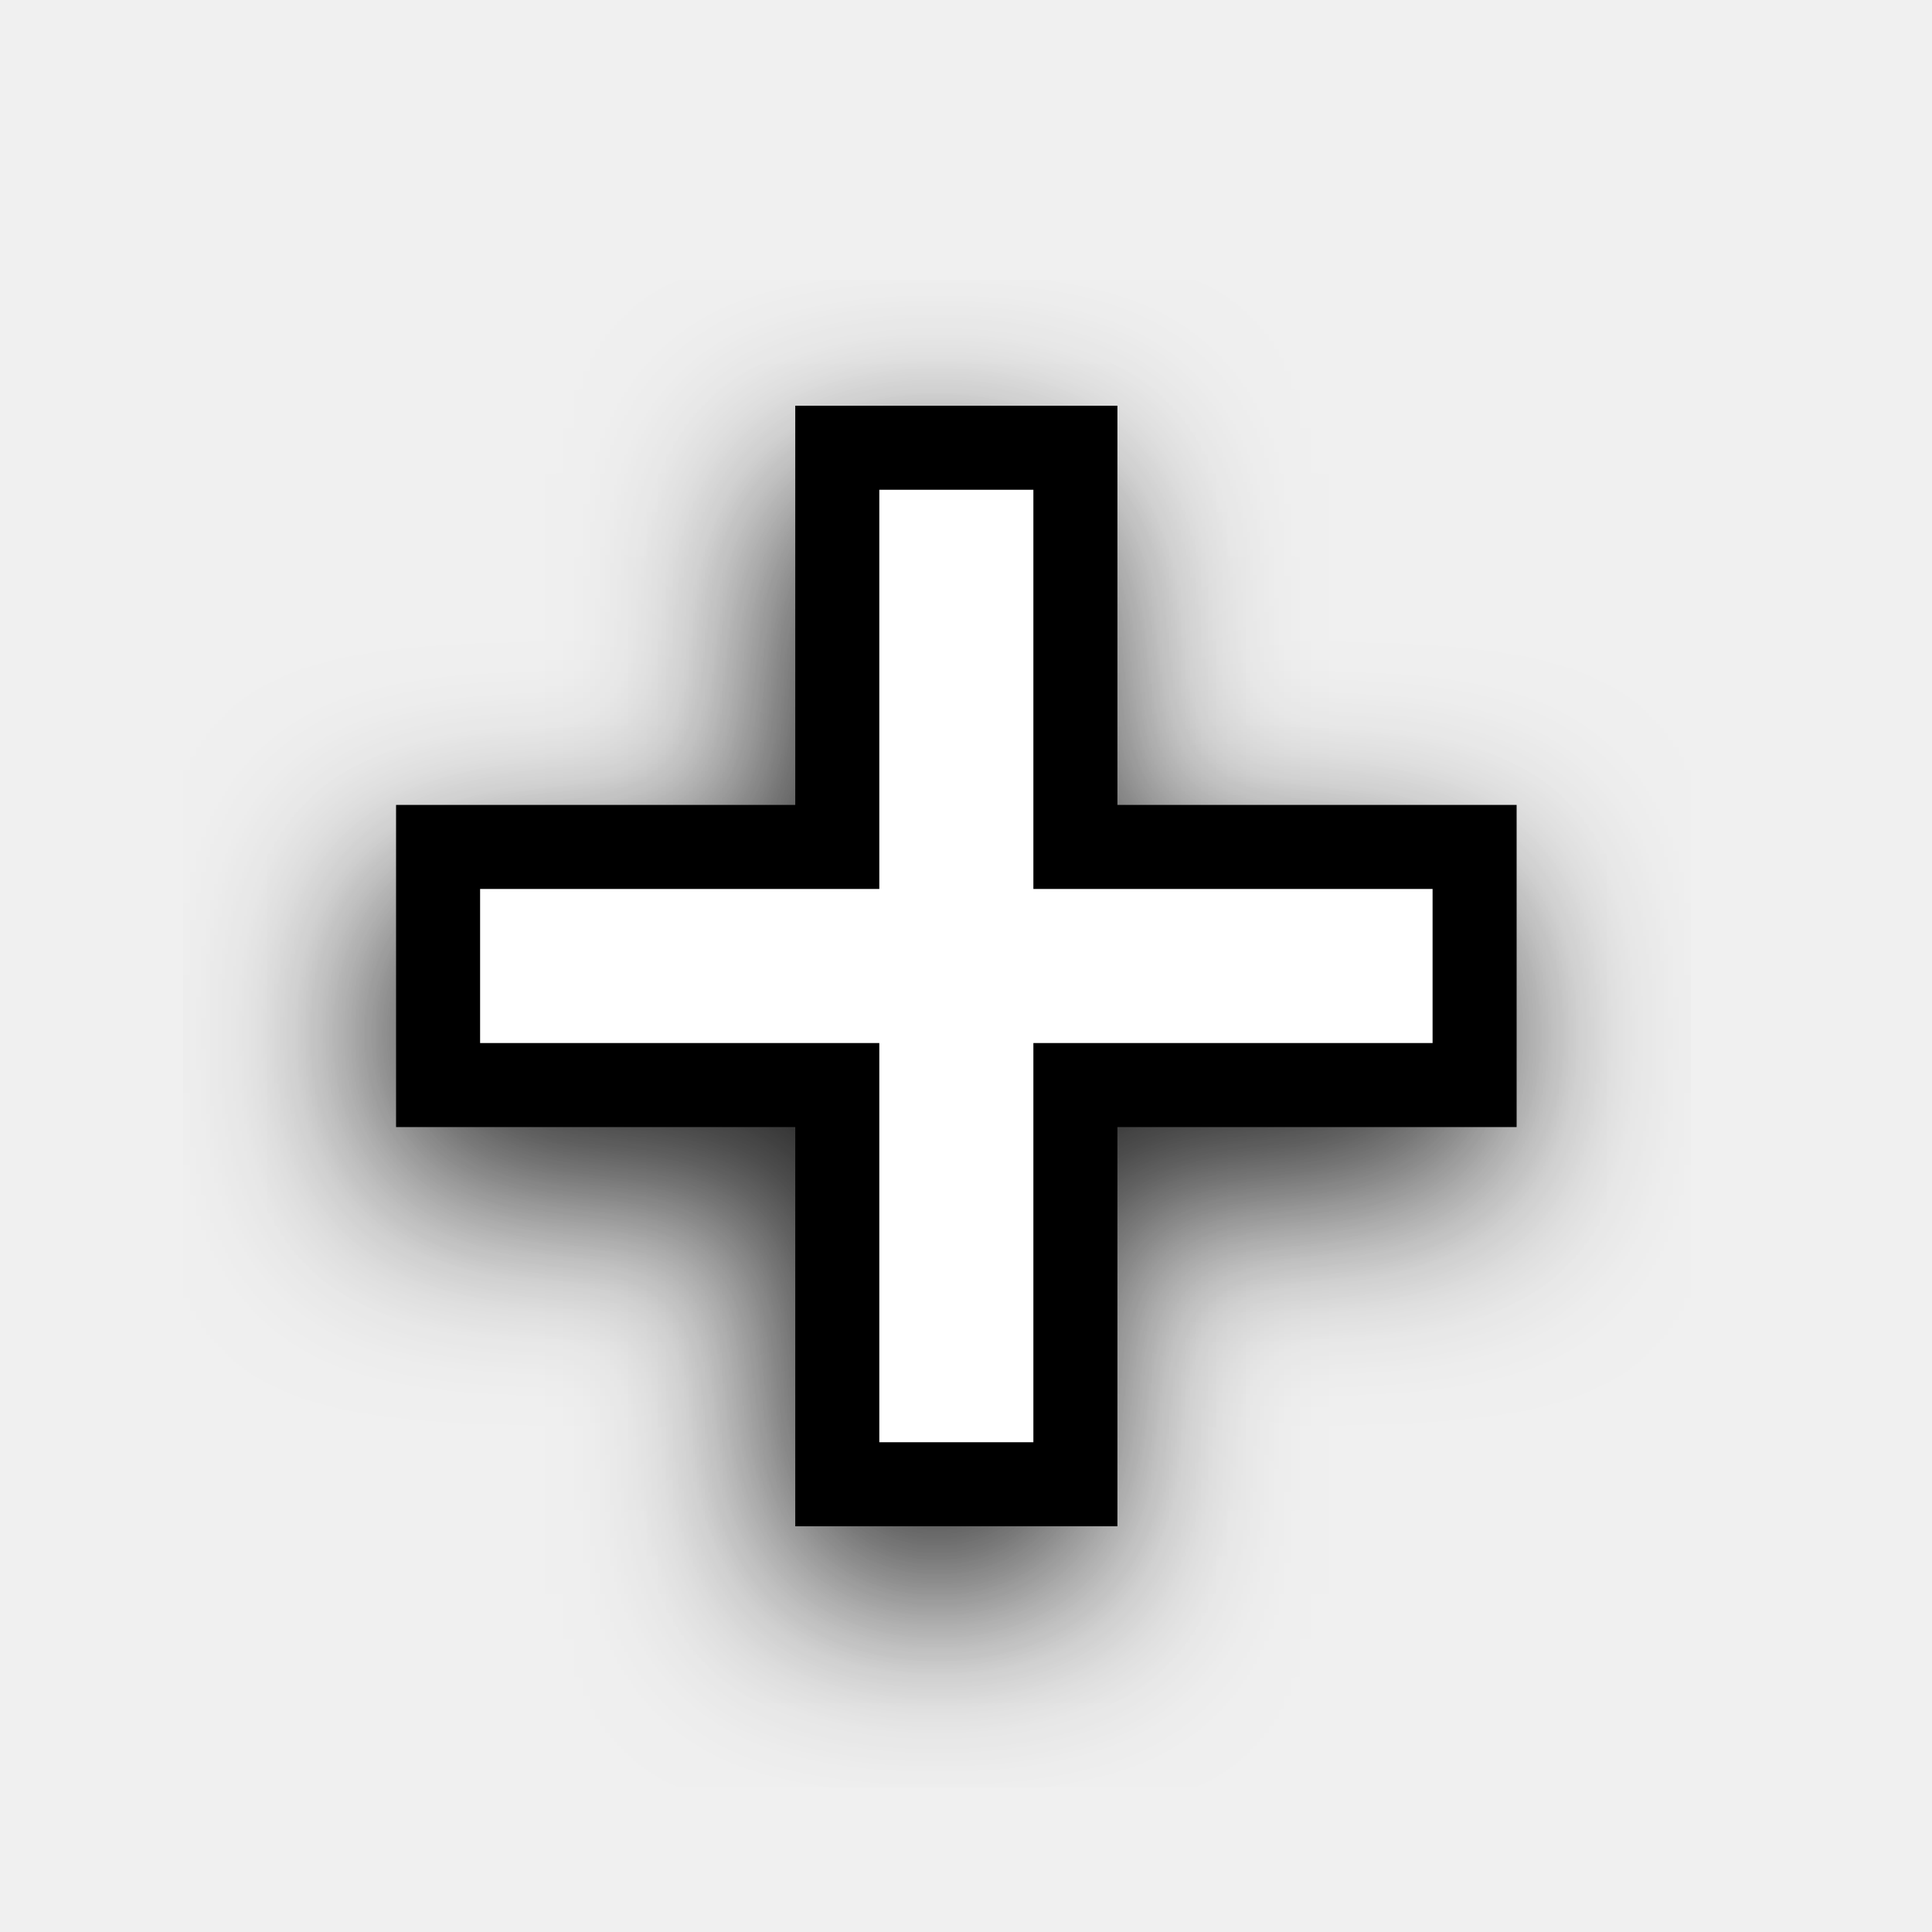
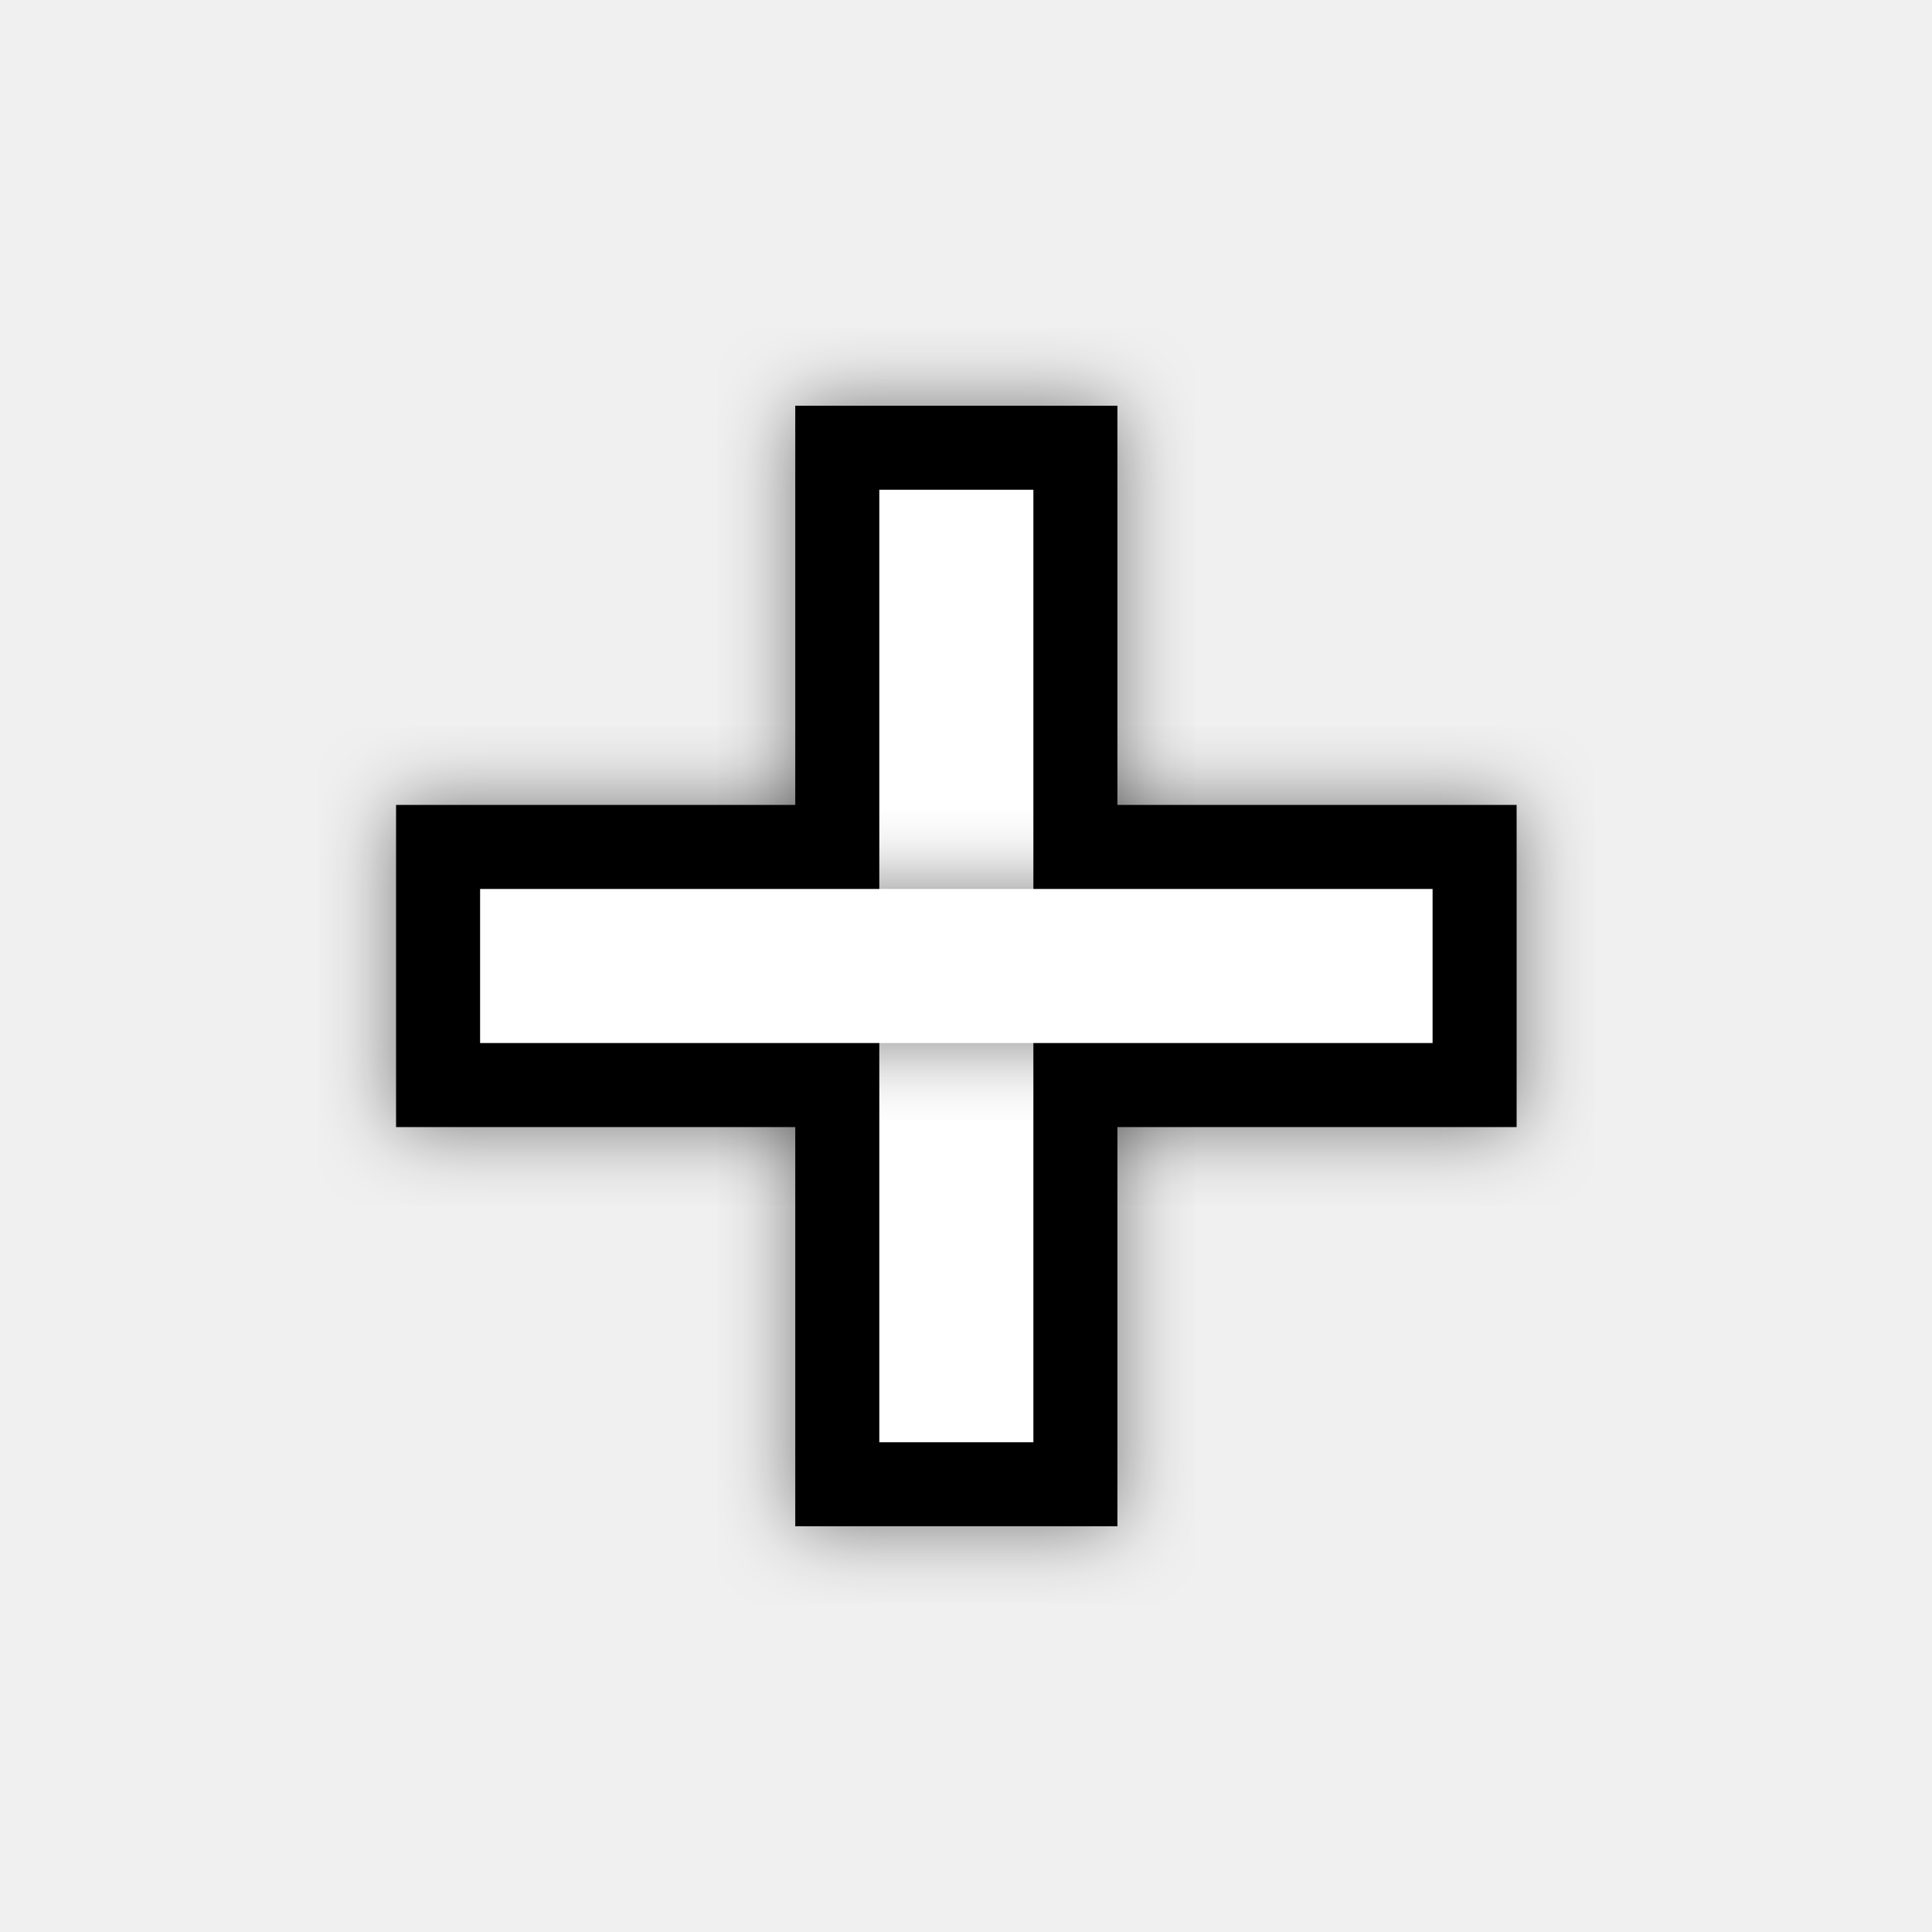
<svg xmlns="http://www.w3.org/2000/svg" width="200" height="200" viewBox="0 0 200 200" fill="none">
  <g filter="url(#filter0_d)">
    <path fill-rule="evenodd" clip-rule="evenodd" d="M115.675 158H82.325V42H115.675V158Z" fill="black" />
+   </g>
+   <g filter="url(#filter1_d)">
    <path fill-rule="evenodd" clip-rule="evenodd" d="M41 83.325H157V116.675H41V83.325Z" fill="black" />
  </g>
-   <g filter="url(#filter1_d)">
+   <g filter="url(#filter2_d)">
    <path fill-rule="evenodd" clip-rule="evenodd" d="M106.975 149.3H91.025V50.7H106.975V149.3Z" fill="white" />
+   </g>
+   <g filter="url(#filter3_d)">
    <path fill-rule="evenodd" clip-rule="evenodd" d="M49.7 92.025H148.3V107.975H49.7V92.025Z" fill="white" />
  </g>
  <defs>
-     <filter id="filter0_d" x="19" y="29" width="156" height="156" filterUnits="userSpaceOnUse" color-interpolation-filters="sRGB">
+     <filter id="filter0_d" x="74.325" y="34" width="49.35" height="132" filterUnits="userSpaceOnUse" color-interpolation-filters="sRGB">
      <feFlood flood-opacity="0" result="BackgroundImageFix" />
      <feColorMatrix in="SourceAlpha" type="matrix" values="0 0 0 0 0 0 0 0 0 0 0 0 0 0 0 0 0 0 127 0" />
-       <feOffset dx="-2" dy="7" />
-       <feGaussianBlur stdDeviation="10" />
-       <feColorMatrix type="matrix" values="0 0 0 0 0 0 0 0 0 0 0 0 0 0 0 0 0 0 0.7 0" />
+       <feOffset />
+       <feGaussianBlur stdDeviation="4" />
+       <feColorMatrix type="matrix" values="0 0 0 0 0 0 0 0 0 0 0 0 0 0 0 0 0 0 0.5 0" />
      <feBlend mode="normal" in2="BackgroundImageFix" result="effect1_dropShadow" />
      <feBlend mode="normal" in="SourceGraphic" in2="effect1_dropShadow" result="shape" />
    </filter>
-     <filter id="filter1_d" x="27.7" y="37.7" width="138.6" height="138.6" filterUnits="userSpaceOnUse" color-interpolation-filters="sRGB">
+     <filter id="filter1_d" x="33" y="75.325" width="132" height="49.35" filterUnits="userSpaceOnUse" color-interpolation-filters="sRGB">
      <feFlood flood-opacity="0" result="BackgroundImageFix" />
      <feColorMatrix in="SourceAlpha" type="matrix" values="0 0 0 0 0 0 0 0 0 0 0 0 0 0 0 0 0 0 127 0" />
-       <feOffset dx="-2" dy="7" />
-       <feGaussianBlur stdDeviation="10" />
-       <feColorMatrix type="matrix" values="0 0 0 0 0 0 0 0 0 0 0 0 0 0 0 0 0 0 0.7 0" />
+       <feOffset />
+       <feGaussianBlur stdDeviation="4" />
+       <feColorMatrix type="matrix" values="0 0 0 0 0 0 0 0 0 0 0 0 0 0 0 0 0 0 0.5 0" />
+       <feBlend mode="normal" in2="BackgroundImageFix" result="effect1_dropShadow" />
+       <feBlend mode="normal" in="SourceGraphic" in2="effect1_dropShadow" result="shape" />
+     </filter>
+     <filter id="filter2_d" x="83.025" y="42.7" width="31.95" height="114.6" filterUnits="userSpaceOnUse" color-interpolation-filters="sRGB">
+       <feFlood flood-opacity="0" result="BackgroundImageFix" />
+       <feColorMatrix in="SourceAlpha" type="matrix" values="0 0 0 0 0 0 0 0 0 0 0 0 0 0 0 0 0 0 127 0" />
+       <feOffset />
+       <feGaussianBlur stdDeviation="4" />
+       <feColorMatrix type="matrix" values="0 0 0 0 0 0 0 0 0 0 0 0 0 0 0 0 0 0 0.5 0" />
+       <feBlend mode="normal" in2="BackgroundImageFix" result="effect1_dropShadow" />
+       <feBlend mode="normal" in="SourceGraphic" in2="effect1_dropShadow" result="shape" />
+     </filter>
+     <filter id="filter3_d" x="41.7" y="84.025" width="114.6" height="31.95" filterUnits="userSpaceOnUse" color-interpolation-filters="sRGB">
+       <feFlood flood-opacity="0" result="BackgroundImageFix" />
+       <feColorMatrix in="SourceAlpha" type="matrix" values="0 0 0 0 0 0 0 0 0 0 0 0 0 0 0 0 0 0 127 0" />
+       <feOffset />
+       <feGaussianBlur stdDeviation="4" />
+       <feColorMatrix type="matrix" values="0 0 0 0 0 0 0 0 0 0 0 0 0 0 0 0 0 0 0.5 0" />
      <feBlend mode="normal" in2="BackgroundImageFix" result="effect1_dropShadow" />
      <feBlend mode="normal" in="SourceGraphic" in2="effect1_dropShadow" result="shape" />
    </filter>
  </defs>
</svg>
